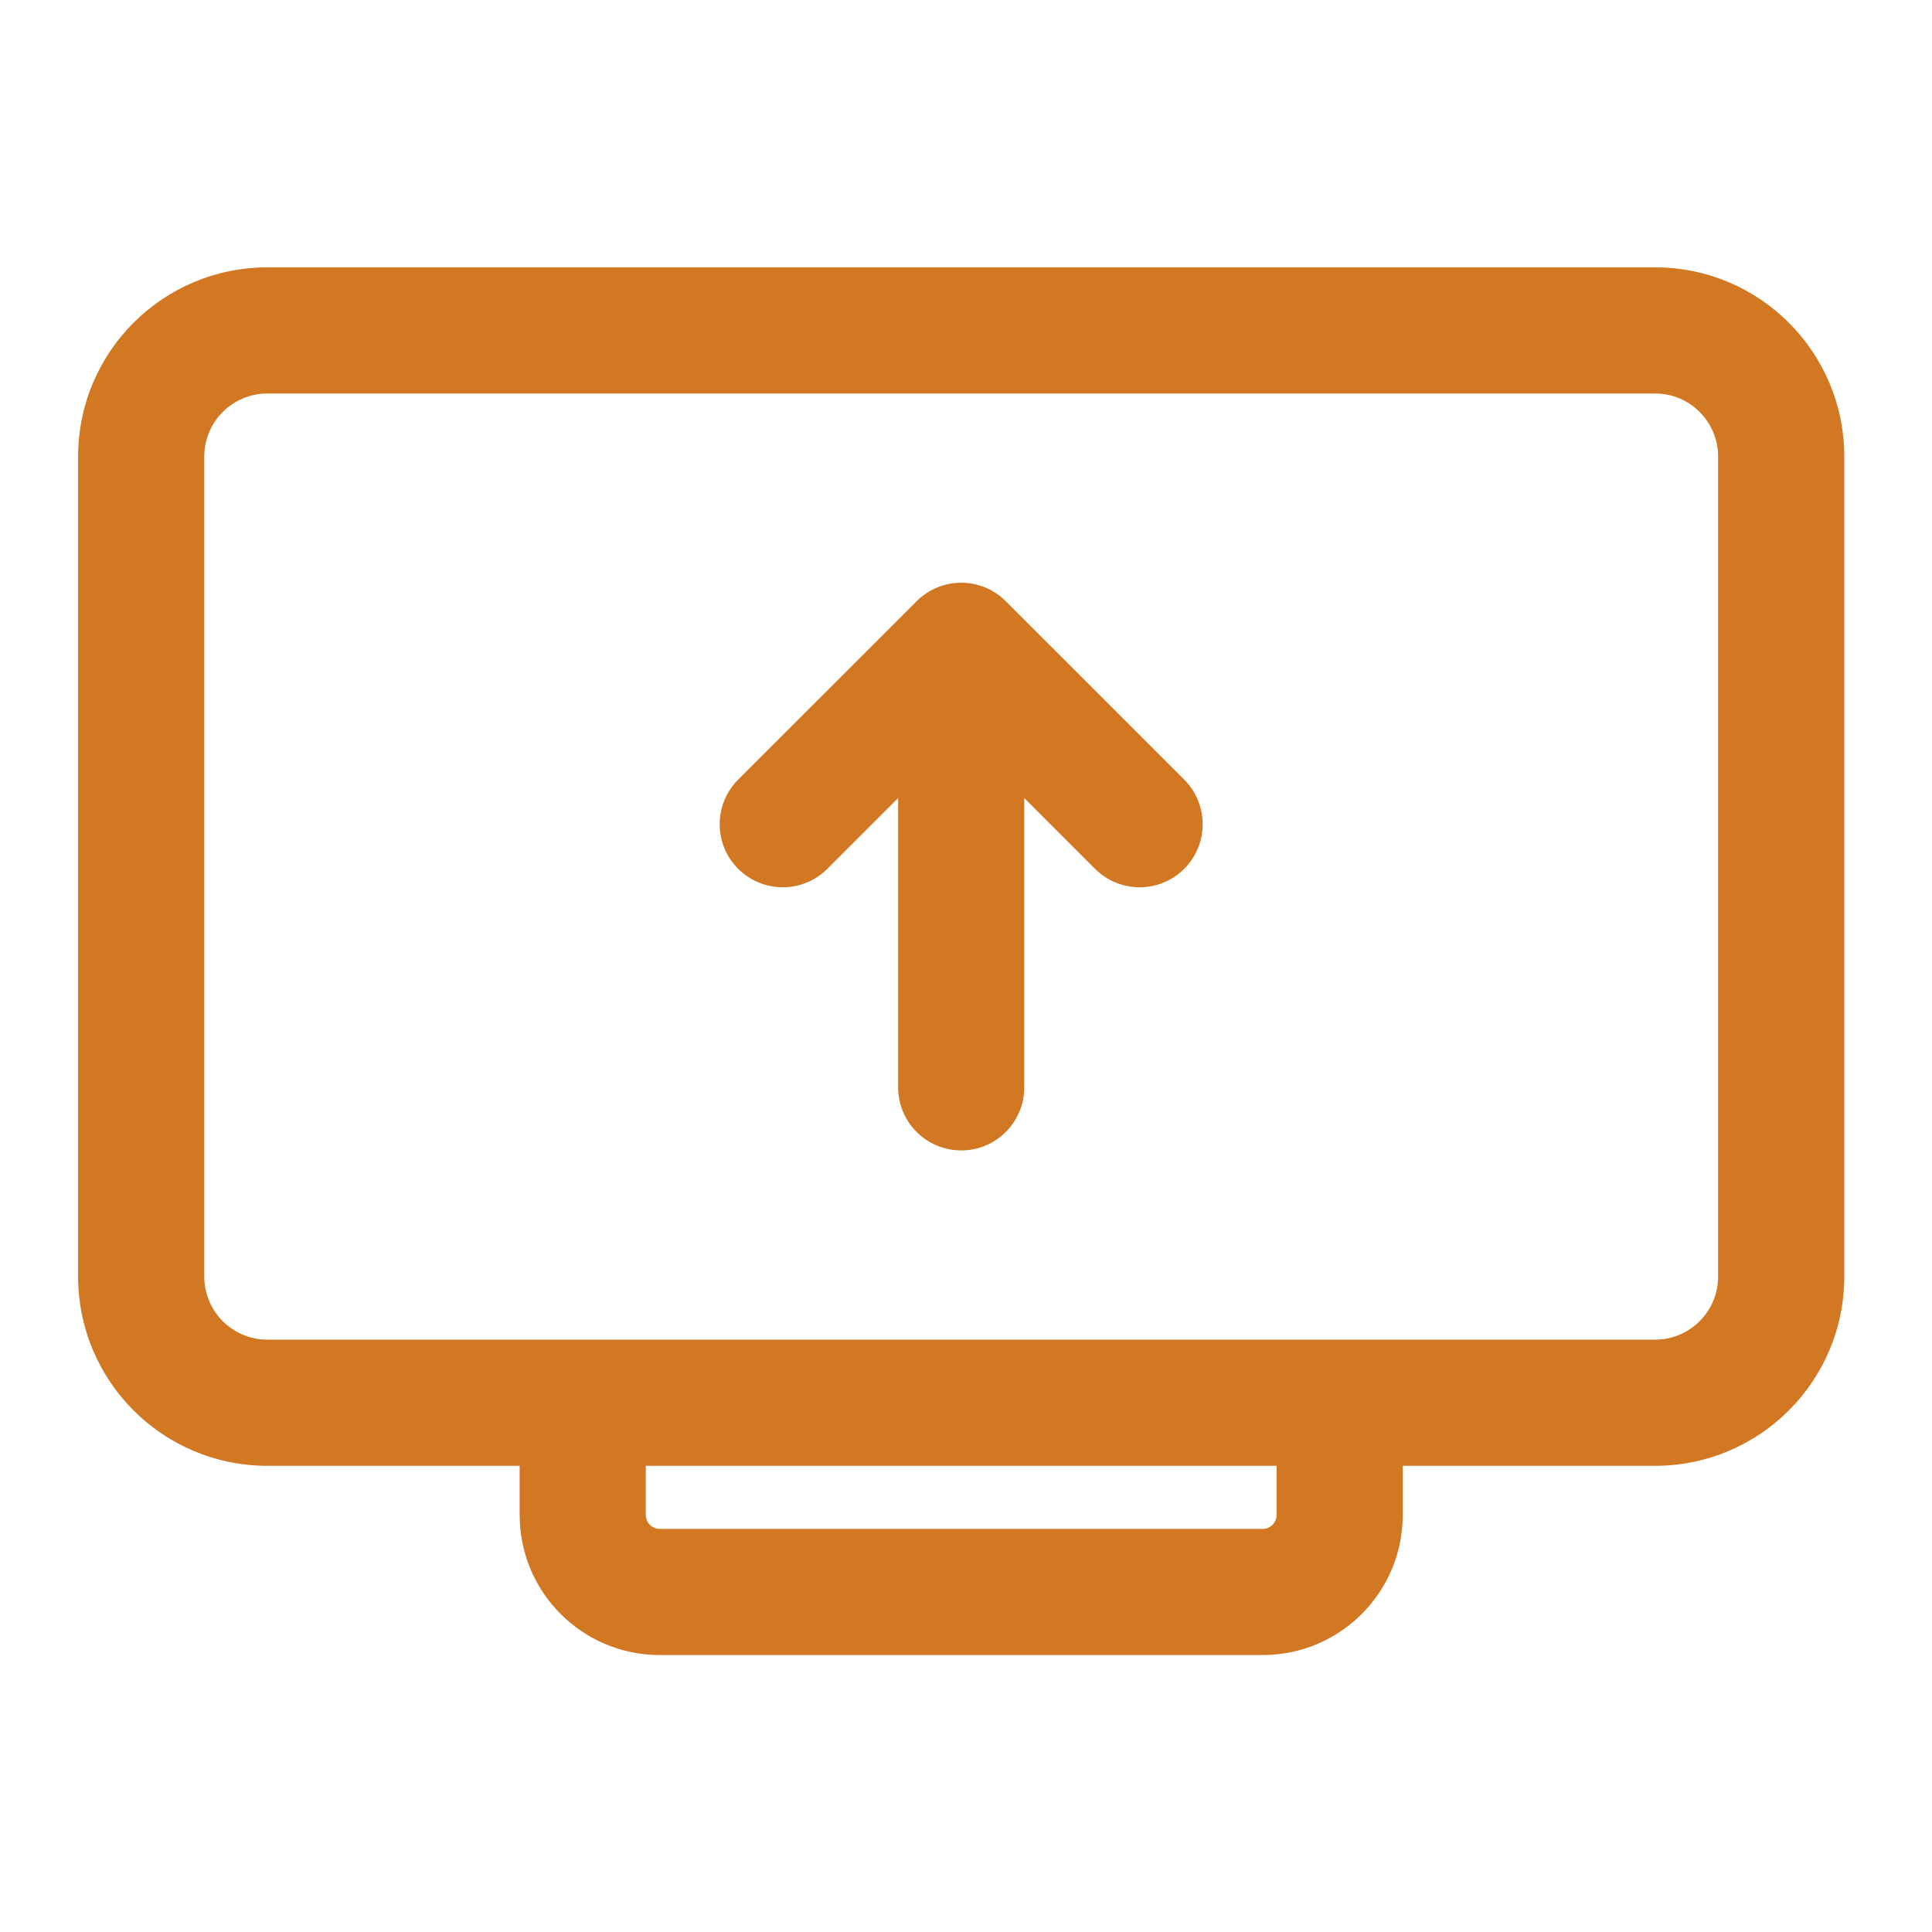
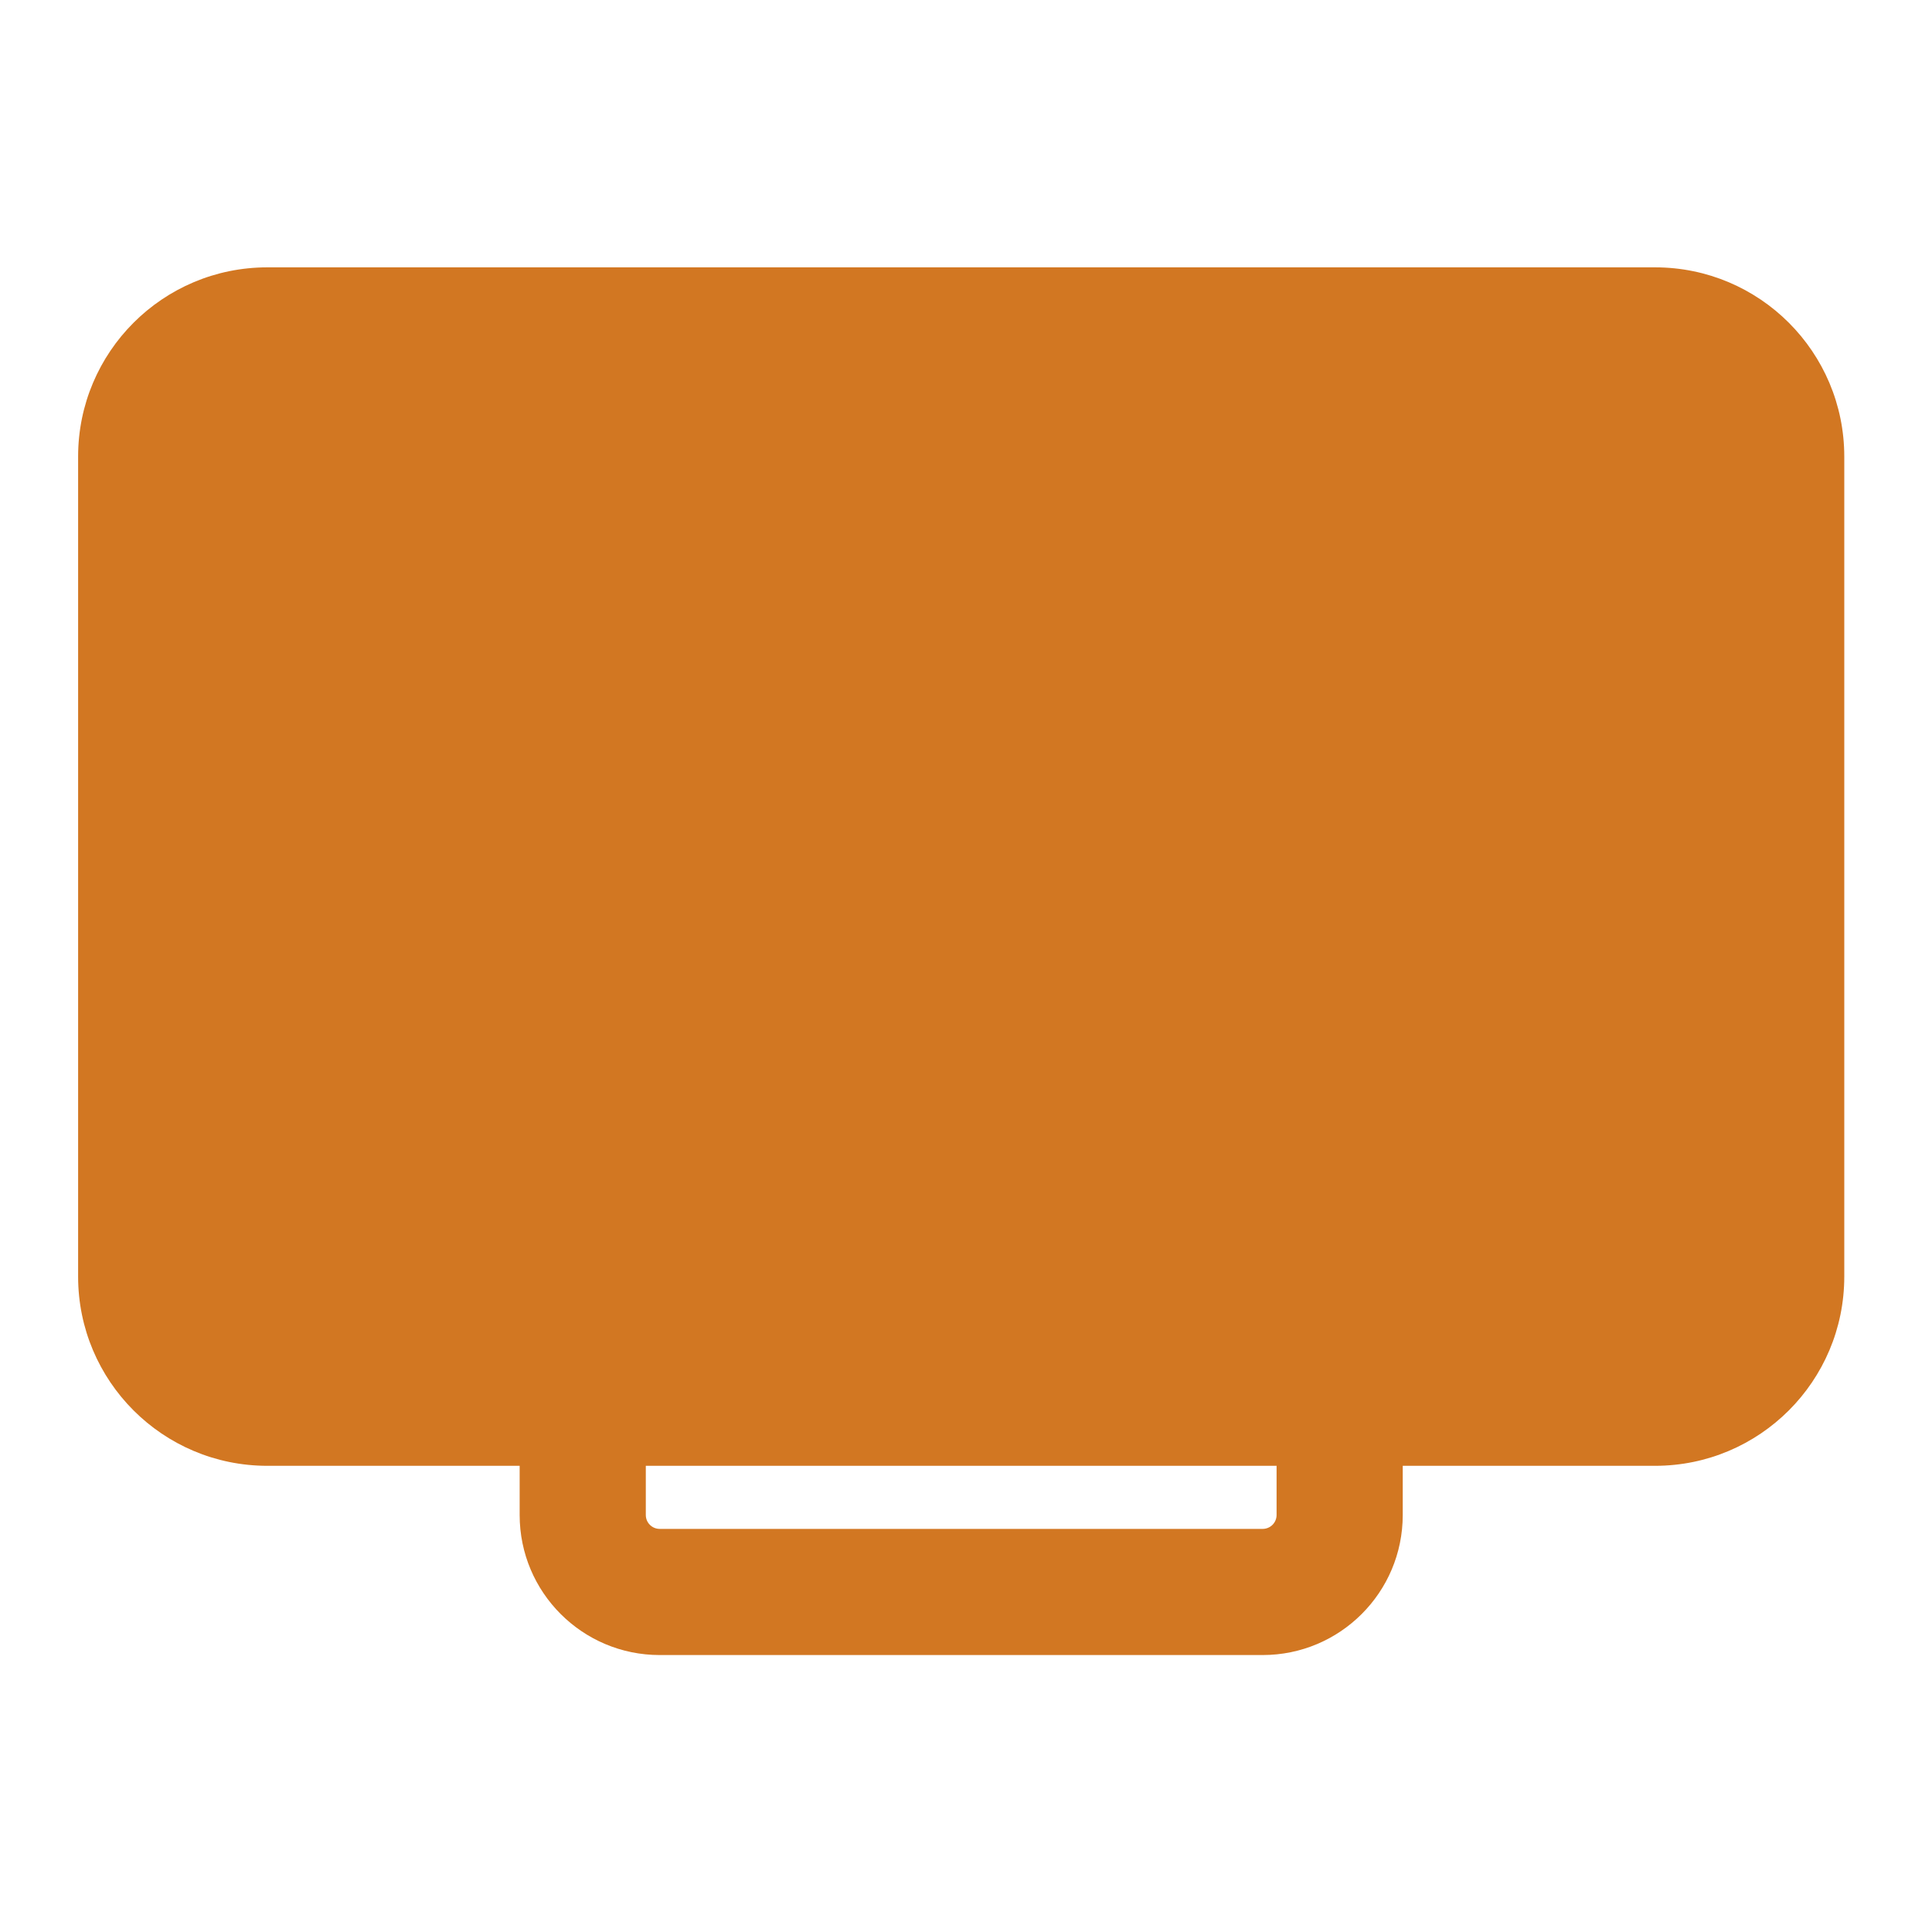
<svg xmlns="http://www.w3.org/2000/svg" width="37" height="37" viewBox="0 0 37 37" fill="none">
-   <path fill-rule="evenodd" clip-rule="evenodd" d="M9.952 28.072H5.12C3.118 28.072 1.496 26.45 1.496 24.448C1.496 20.496 1.496 12.696 1.496 8.744C1.496 6.742 3.118 5.12 5.12 5.12H31.696C33.698 5.12 35.32 6.742 35.32 8.744V24.448C35.32 26.45 33.698 28.072 31.696 28.072H26.864V29.014C26.864 30.495 25.663 31.696 24.181 31.696C21.401 31.696 15.415 31.696 12.634 31.696C11.153 31.696 9.952 30.495 9.952 29.014V28.072ZM12.368 28.072V29.014C12.368 29.161 12.487 29.28 12.634 29.28H24.181C24.329 29.28 24.448 29.161 24.448 29.014V28.072H12.368ZM32.904 8.744V24.448C32.904 25.115 32.363 25.656 31.696 25.656C25.846 25.656 10.97 25.656 5.12 25.656C4.453 25.656 3.912 25.115 3.912 24.448C3.912 20.496 3.912 12.696 3.912 8.744C3.912 8.077 4.453 7.536 5.12 7.536H31.696C32.363 7.536 32.904 8.077 32.904 8.744ZM17.2 15.284L15.845 16.639C15.374 17.11 14.608 17.11 14.137 16.639C13.665 16.168 13.665 15.402 14.137 14.93L17.554 11.514C18.026 11.042 18.791 11.042 19.262 11.514L22.679 14.93C23.15 15.402 23.15 16.168 22.679 16.639C22.208 17.11 21.442 17.11 20.971 16.639L19.616 15.284V20.824C19.616 21.491 19.075 22.032 18.408 22.032C17.741 22.032 17.2 21.491 17.2 20.824V15.284Z" fill="#D27722" />
+   <path fillRule="evenodd" clipRule="evenodd" d="M9.952 28.072H5.12C3.118 28.072 1.496 26.45 1.496 24.448C1.496 20.496 1.496 12.696 1.496 8.744C1.496 6.742 3.118 5.12 5.12 5.12H31.696C33.698 5.12 35.32 6.742 35.32 8.744V24.448C35.32 26.45 33.698 28.072 31.696 28.072H26.864V29.014C26.864 30.495 25.663 31.696 24.181 31.696C21.401 31.696 15.415 31.696 12.634 31.696C11.153 31.696 9.952 30.495 9.952 29.014V28.072ZM12.368 28.072V29.014C12.368 29.161 12.487 29.28 12.634 29.28H24.181C24.329 29.28 24.448 29.161 24.448 29.014V28.072H12.368ZM32.904 8.744V24.448C32.904 25.115 32.363 25.656 31.696 25.656C25.846 25.656 10.97 25.656 5.12 25.656C4.453 25.656 3.912 25.115 3.912 24.448C3.912 20.496 3.912 12.696 3.912 8.744C3.912 8.077 4.453 7.536 5.12 7.536H31.696C32.363 7.536 32.904 8.077 32.904 8.744ZM17.2 15.284L15.845 16.639C15.374 17.11 14.608 17.11 14.137 16.639C13.665 16.168 13.665 15.402 14.137 14.93L17.554 11.514C18.026 11.042 18.791 11.042 19.262 11.514L22.679 14.93C23.15 15.402 23.15 16.168 22.679 16.639C22.208 17.11 21.442 17.11 20.971 16.639L19.616 15.284V20.824C19.616 21.491 19.075 22.032 18.408 22.032C17.741 22.032 17.2 21.491 17.2 20.824V15.284Z" fill="#D27722" />
</svg>
